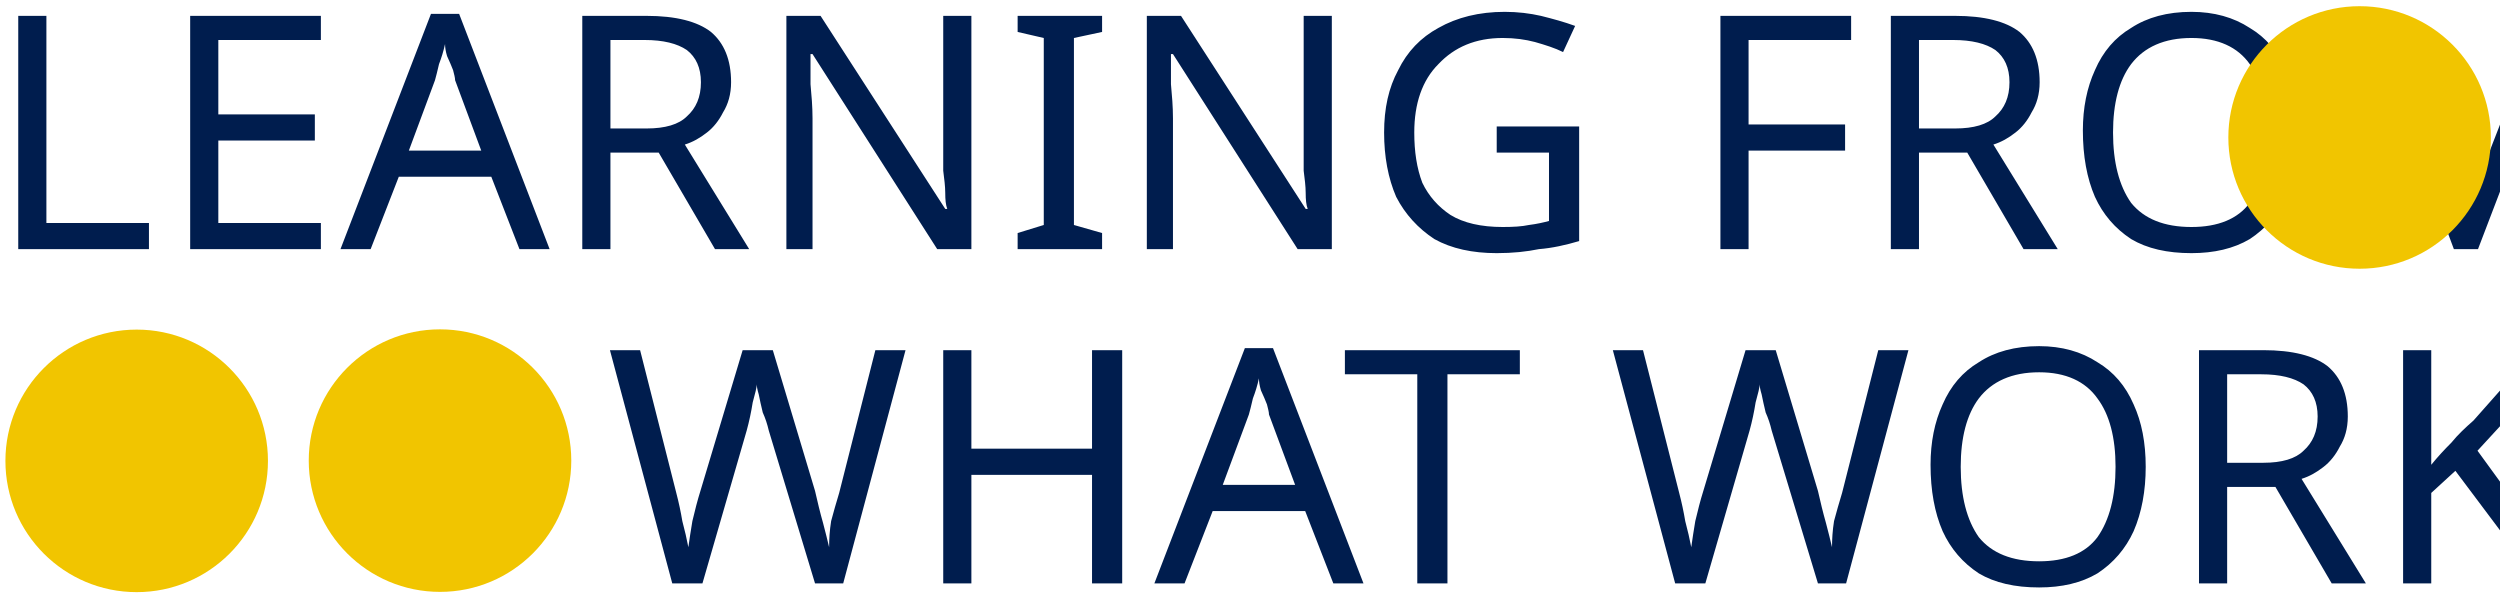
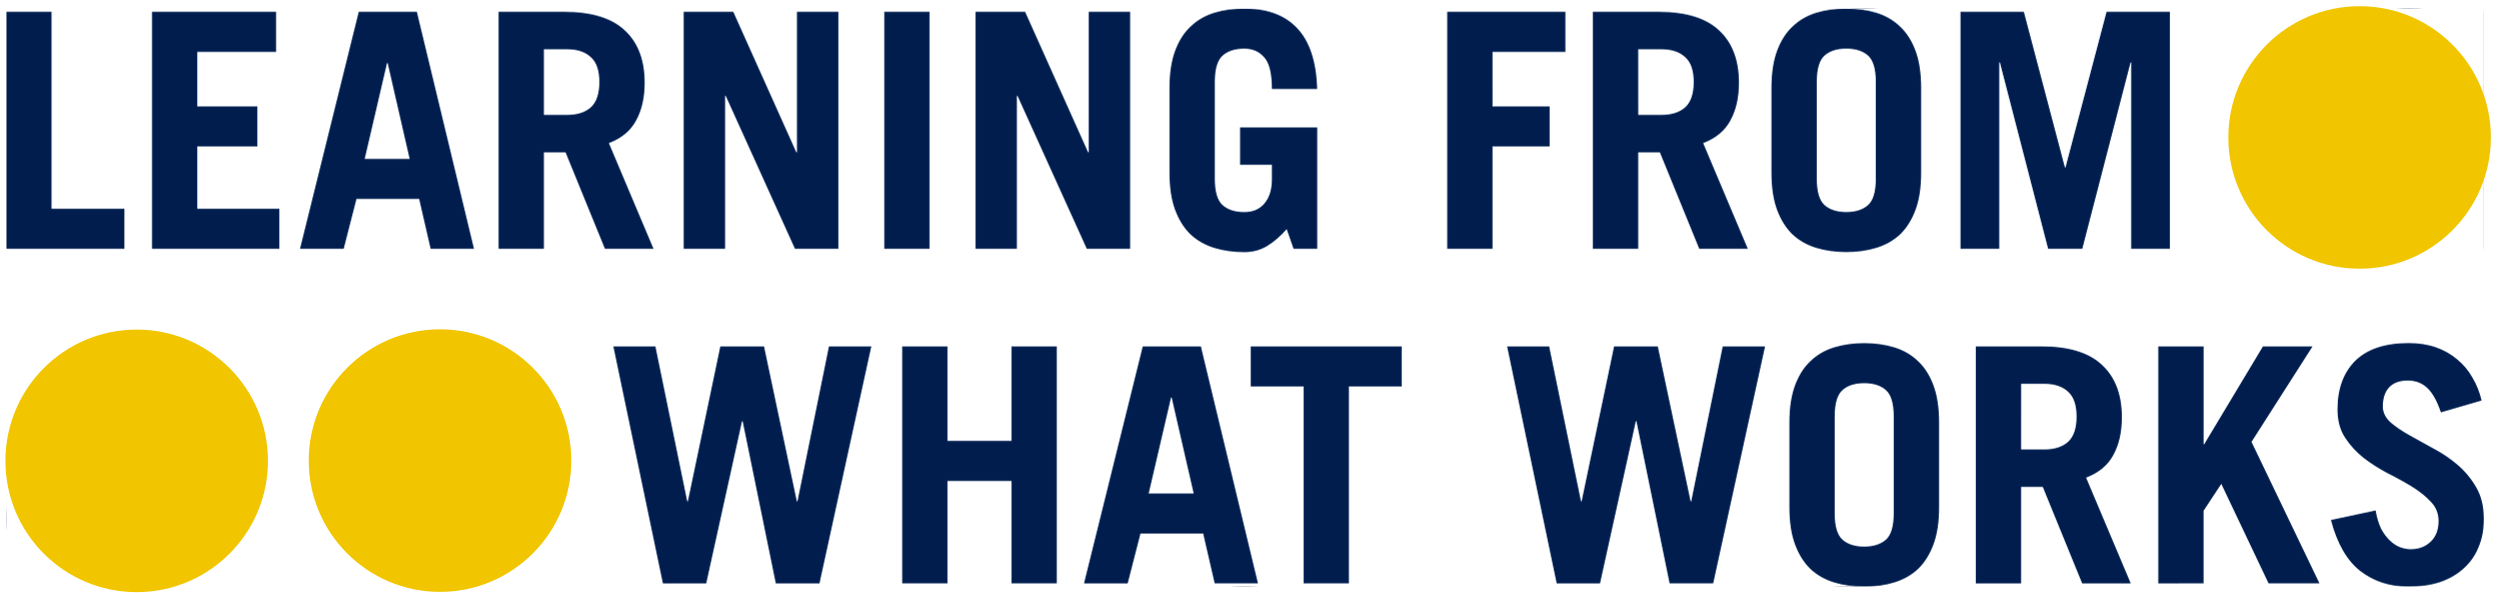
<svg xmlns="http://www.w3.org/2000/svg" width="19.426mm" height="4.607mm" viewBox="0 0 19.426 4.607" version="1.1" id="svg1">
-   <defs id="defs1" />
+   <defs id="defs1">
+     <pattern patternUnits="userSpaceOnUse" width="72.762" height="16.977" patternTransform="translate(0.1848949,0.2516455)" preserveAspectRatio="xMidYMid" id="pattern1">
+       <path style="font-size:2.55px;font-family:'TradeGothic LT Bold';-inkscape-font-specification:'TradeGothic LT Bold, ';fill:#001d4e;stroke:#000000;stroke-width:0" d="M 0,7.056 V 0.096 H 1.33 V 5.88 h 2.14 v 1.176 z m 4.28,0 V 0.096 H 7.923 V 1.272 H 5.61 V 2.872 H 7.374 V 4.048 H 5.61 V 5.88 H 8.02 V 7.056 Z M 10.526,4.415 h 1.321 l -0.646,-2.815 h -0.019 z M 8.627,7.056 10.352,0.096 h 1.706 L 13.736,7.056 H 12.463 L 12.126,5.591 H 10.285 L 9.909,7.056 Z M 15.789,3.123 h 0.684 q 0.443,0 0.694,-0.222 0.251,-0.231 0.251,-0.742 0,-0.511 -0.251,-0.733 Q 16.917,1.195 16.473,1.195 H 15.789 Z M 17.582,7.056 16.425,4.222 H 15.789 V 7.056 H 14.459 V 0.096 H 16.387 q 1.205,0 1.783,0.549 0.578,0.54 0.578,1.533 0,0.655 -0.251,1.108 -0.241,0.453 -0.8,0.665 l 1.311,3.104 z m 2.313,0 V 0.096 h 1.456 l 1.851,4.126 h 0.019 V 0.096 h 1.215 V 7.056 H 23.163 L 21.129,2.564 h -0.019 v 4.492 z m 5.89,0 V 0.096 h 1.33 V 7.056 Z m 2.68,0 V 0.096 h 1.456 L 31.771,4.222 h 0.019 V 0.096 h 1.215 V 7.056 h -1.272 L 29.698,2.564 h -0.019 v 4.492 z m 9.138,-0.578 q -0.27,0.308 -0.569,0.492 -0.299,0.183 -0.675,0.183 -0.482,0 -0.887,-0.125 Q 35.067,6.902 34.778,6.632 34.489,6.352 34.325,5.909 34.161,5.465 34.161,4.82 V 2.333 q 0,-0.646 0.164,-1.089 Q 34.489,0.8 34.778,0.53 35.067,0.251 35.472,0.125 35.877,0 36.359,0 q 1.022,0 1.562,0.588 0.54,0.578 0.578,1.774 h -1.33 q 0,-0.675 -0.222,-0.925 -0.222,-0.26 -0.588,-0.26 -0.405,0 -0.636,0.202 -0.231,0.202 -0.231,0.781 v 2.834 q 0,0.578 0.231,0.781 0.231,0.202 0.636,0.202 0.376,0 0.588,-0.251 0.222,-0.26 0.222,-0.713 V 4.588 h -0.935 V 3.489 h 2.265 v 3.566 h -0.694 z m 4.714,0.578 V 0.096 h 3.47 V 1.272 h -2.14 v 1.6 h 1.677 v 1.176 h -1.677 v 3.007 z m 5.61,-3.933 h 0.684 q 0.443,0 0.694,-0.222 0.251,-0.231 0.251,-0.742 0,-0.511 -0.251,-0.733 -0.251,-0.231 -0.694,-0.231 H 47.926 Z M 49.719,7.056 48.562,4.222 H 47.926 V 7.056 H 46.595 V 0.096 h 1.928 q 1.205,0 1.783,0.549 0.578,0.54 0.578,1.533 0,0.655 -0.251,1.108 -0.241,0.453 -0.8,0.665 l 1.311,3.104 z m 3.451,-2.063 q 0,0.578 0.231,0.781 0.231,0.202 0.636,0.202 0.405,0 0.636,-0.202 0.231,-0.202 0.231,-0.781 V 2.159 q 0,-0.578 -0.231,-0.781 -0.231,-0.202 -0.636,-0.202 -0.405,0 -0.636,0.202 -0.231,0.202 -0.231,0.781 z M 51.839,2.333 q 0,-0.646 0.164,-1.089 Q 52.167,0.8 52.456,0.53 52.745,0.251 53.15,0.125 53.555,0 54.037,0 q 0.482,0 0.887,0.125 0.405,0.125 0.694,0.405 0.289,0.27 0.453,0.713 0.164,0.443 0.164,1.089 v 2.487 q 0,0.646 -0.164,1.089 -0.164,0.443 -0.453,0.723 -0.289,0.27 -0.694,0.395 -0.405,0.125 -0.887,0.125 -0.482,0 -0.887,-0.125 Q 52.745,6.902 52.456,6.632 52.167,6.352 52.003,5.909 51.839,5.465 51.839,4.82 Z m 5.552,4.723 V 0.096 h 1.86 l 1.205,4.569 h 0.019 L 61.681,0.096 h 1.86 V 7.056 H 62.404 V 1.581 h -0.019 L 60.967,7.056 H 59.965 L 58.548,1.581 h -0.019 v 5.475 z" id="text2" aria-label="LEARNING FROM" />
+       <path style="font-size:2.55px;font-family:'TradeGothic LT Bold';-inkscape-font-specification:'TradeGothic LT Bold, ';fill:#001d4e;stroke:#000000;stroke-width:0" d="m 17.829,9.921 h 1.234 l 0.935,4.55 h 0.019 L 20.971,9.921 h 1.282 l 0.964,4.55 h 0.019 l 0.925,-4.55 h 1.243 L 23.882,16.881 h -1.282 l -0.974,-4.762 h -0.019 l -1.051,4.762 h -1.272 z m 8.482,6.959 V 9.921 h 1.33 v 2.776 h 1.88 V 9.921 h 1.33 v 6.959 h -1.33 v -3.007 h -1.88 v 3.007 z m 7.239,-2.641 h 1.321 l -0.646,-2.815 h -0.019 z m -1.899,2.641 1.725,-6.959 h 1.706 l 1.677,6.959 H 35.488 L 35.15,15.416 H 33.309 l -0.376,1.465 z m 9.331,-6.959 v 1.176 h -1.552 v 5.783 h -1.33 v -5.783 H 36.548 V 9.921 Z m 3.094,0 h 1.234 l 0.935,4.55 h 0.019 l 0.954,-4.55 h 1.282 l 0.964,4.55 h 0.019 l 0.925,-4.55 h 1.243 l -1.523,6.959 H 48.848 L 47.874,12.119 H 47.855 l -1.051,4.762 h -1.272 z m 9.62,4.897 q 0,0.578 0.231,0.781 0.231,0.202 0.636,0.202 0.405,0 0.636,-0.202 0.231,-0.202 0.231,-0.781 V 11.984 q 0,-0.578 -0.231,-0.781 -0.231,-0.202 -0.636,-0.202 -0.405,0 -0.636,0.202 -0.231,0.202 -0.231,0.781 z m -1.33,-2.66 q 0,-0.646 0.164,-1.089 0.164,-0.443 0.453,-0.713 0.289,-0.28 0.694,-0.405 0.405,-0.125 0.887,-0.125 0.482,0 0.887,0.125 0.405,0.125 0.694,0.405 0.289,0.27 0.453,0.713 0.164,0.443 0.164,1.089 v 2.487 q 0,0.646 -0.164,1.089 -0.164,0.443 -0.453,0.723 -0.289,0.27 -0.694,0.395 -0.405,0.125 -0.887,0.125 -0.482,0 -0.887,-0.125 -0.405,-0.125 -0.694,-0.395 -0.289,-0.28 -0.453,-0.723 -0.164,-0.443 -0.164,-1.089 z m 6.805,0.79 h 0.684 q 0.443,0 0.694,-0.222 0.251,-0.231 0.251,-0.742 0,-0.511 -0.251,-0.733 Q 60.299,11.02 59.856,11.02 h -0.684 z m 1.793,3.933 -1.157,-2.834 h -0.636 v 2.834 H 57.841 V 9.921 h 1.928 q 1.205,0 1.783,0.549 0.578,0.54 0.578,1.533 0,0.655 -0.251,1.108 -0.241,0.453 -0.8,0.665 l 1.311,3.104 z m 2.236,0 V 9.921 h 1.33 v 2.872 h 0.019 l 1.725,-2.872 h 1.456 l -1.793,2.805 1.995,4.154 h -1.494 l -1.388,-2.921 -0.521,0.79 v 2.13 z m 8.299,-5.022 q -0.164,-0.492 -0.395,-0.713 -0.231,-0.222 -0.578,-0.222 -0.357,0 -0.549,0.202 -0.183,0.202 -0.183,0.559 0,0.26 0.222,0.463 0.222,0.193 0.549,0.376 0.328,0.183 0.713,0.395 0.386,0.202 0.713,0.482 0.328,0.28 0.549,0.665 0.222,0.386 0.222,0.925 0,0.453 -0.154,0.819 -0.145,0.366 -0.434,0.627 -0.28,0.26 -0.694,0.405 -0.414,0.135 -0.935,0.135 -0.819,0 -1.417,-0.463 -0.588,-0.463 -0.858,-1.494 l 1.311,-0.28 q 0.058,0.318 0.164,0.54 0.116,0.212 0.26,0.347 0.145,0.135 0.299,0.193 0.164,0.058 0.308,0.058 0.347,0 0.578,-0.212 0.241,-0.222 0.241,-0.617 0,-0.328 -0.222,-0.559 -0.222,-0.241 -0.549,-0.443 -0.328,-0.202 -0.713,-0.395 -0.386,-0.202 -0.713,-0.453 -0.328,-0.26 -0.549,-0.598 -0.222,-0.337 -0.222,-0.829 0,-0.906 0.521,-1.427 0.53,-0.521 1.571,-0.521 0.443,0 0.8,0.125 0.357,0.125 0.627,0.357 0.27,0.222 0.443,0.53 0.183,0.308 0.27,0.675 z" id="text2-8" aria-label="WHAT WORKS" />
+     </pattern>
+   </defs>
  <g id="layer1" transform="translate(-1.287907,-1.536869)">
-     <text xml:space="preserve" style="font-size:2.55px;font-family:OpenSansBold;-inkscape-font-specification:OpenSansBold;writing-mode:lr-tb;direction:ltr;fill:#001d4e;fill-opacity:1;stroke:#000000;stroke-width:0" x="1.179" y="3.47" id="text2">
-       <tspan id="tspan1" style="font-style:normal;font-variant:normal;font-weight:normal;font-stretch:normal;font-family:'TradeGothic LT Bold';-inkscape-font-specification:'TradeGothic LT Bold, ';fill:#001d4e;fill-opacity:1;stroke-width:0" x="1.179" y="3.47">LEARNING FROM</tspan>
-     </text>
-     <text xml:space="preserve" style="font-size:2.55px;font-family:OpenSansBold;-inkscape-font-specification:OpenSansBold;writing-mode:lr-tb;direction:ltr;fill:#001d4e;fill-opacity:1;stroke:#000000;stroke-width:0" x="5.995" y="6.07" id="text2-8">
-       <tspan id="tspan1-2" style="font-style:normal;font-variant:normal;font-weight:normal;font-stretch:normal;font-family:'TradeGothic LT Bold';-inkscape-font-specification:'TradeGothic LT Bold, ';fill:#001d4e;fill-opacity:1;stroke-width:0" x="5.995" y="6.07">WHAT WORKS</tspan>
-     </text>
+     <rect style="stroke:none;fill:url(#pattern1)" transform="matrix(0.2645833,0,0,0.2645833,1.287907,1.536869)" width="72.762" height="16.977" x="0.185" y="0.252" id="rect1" />
    <circle style="fill:#f1c500;fill-opacity:1;stroke:#000000;stroke-width:0" id="path1" cx="19.623" cy="2.605" r="1.02" />
    <circle style="fill:#f1c500;fill-opacity:1;stroke:#000000;stroke-width:0" id="path1-7" cx="2.35" cy="5.118" r="1.02" />
    <circle style="fill:#f1c500;fill-opacity:1;stroke:#000000;stroke-width:0" id="path1-76" cx="4.707" cy="5.116" r="1.02" />
  </g>
</svg>
